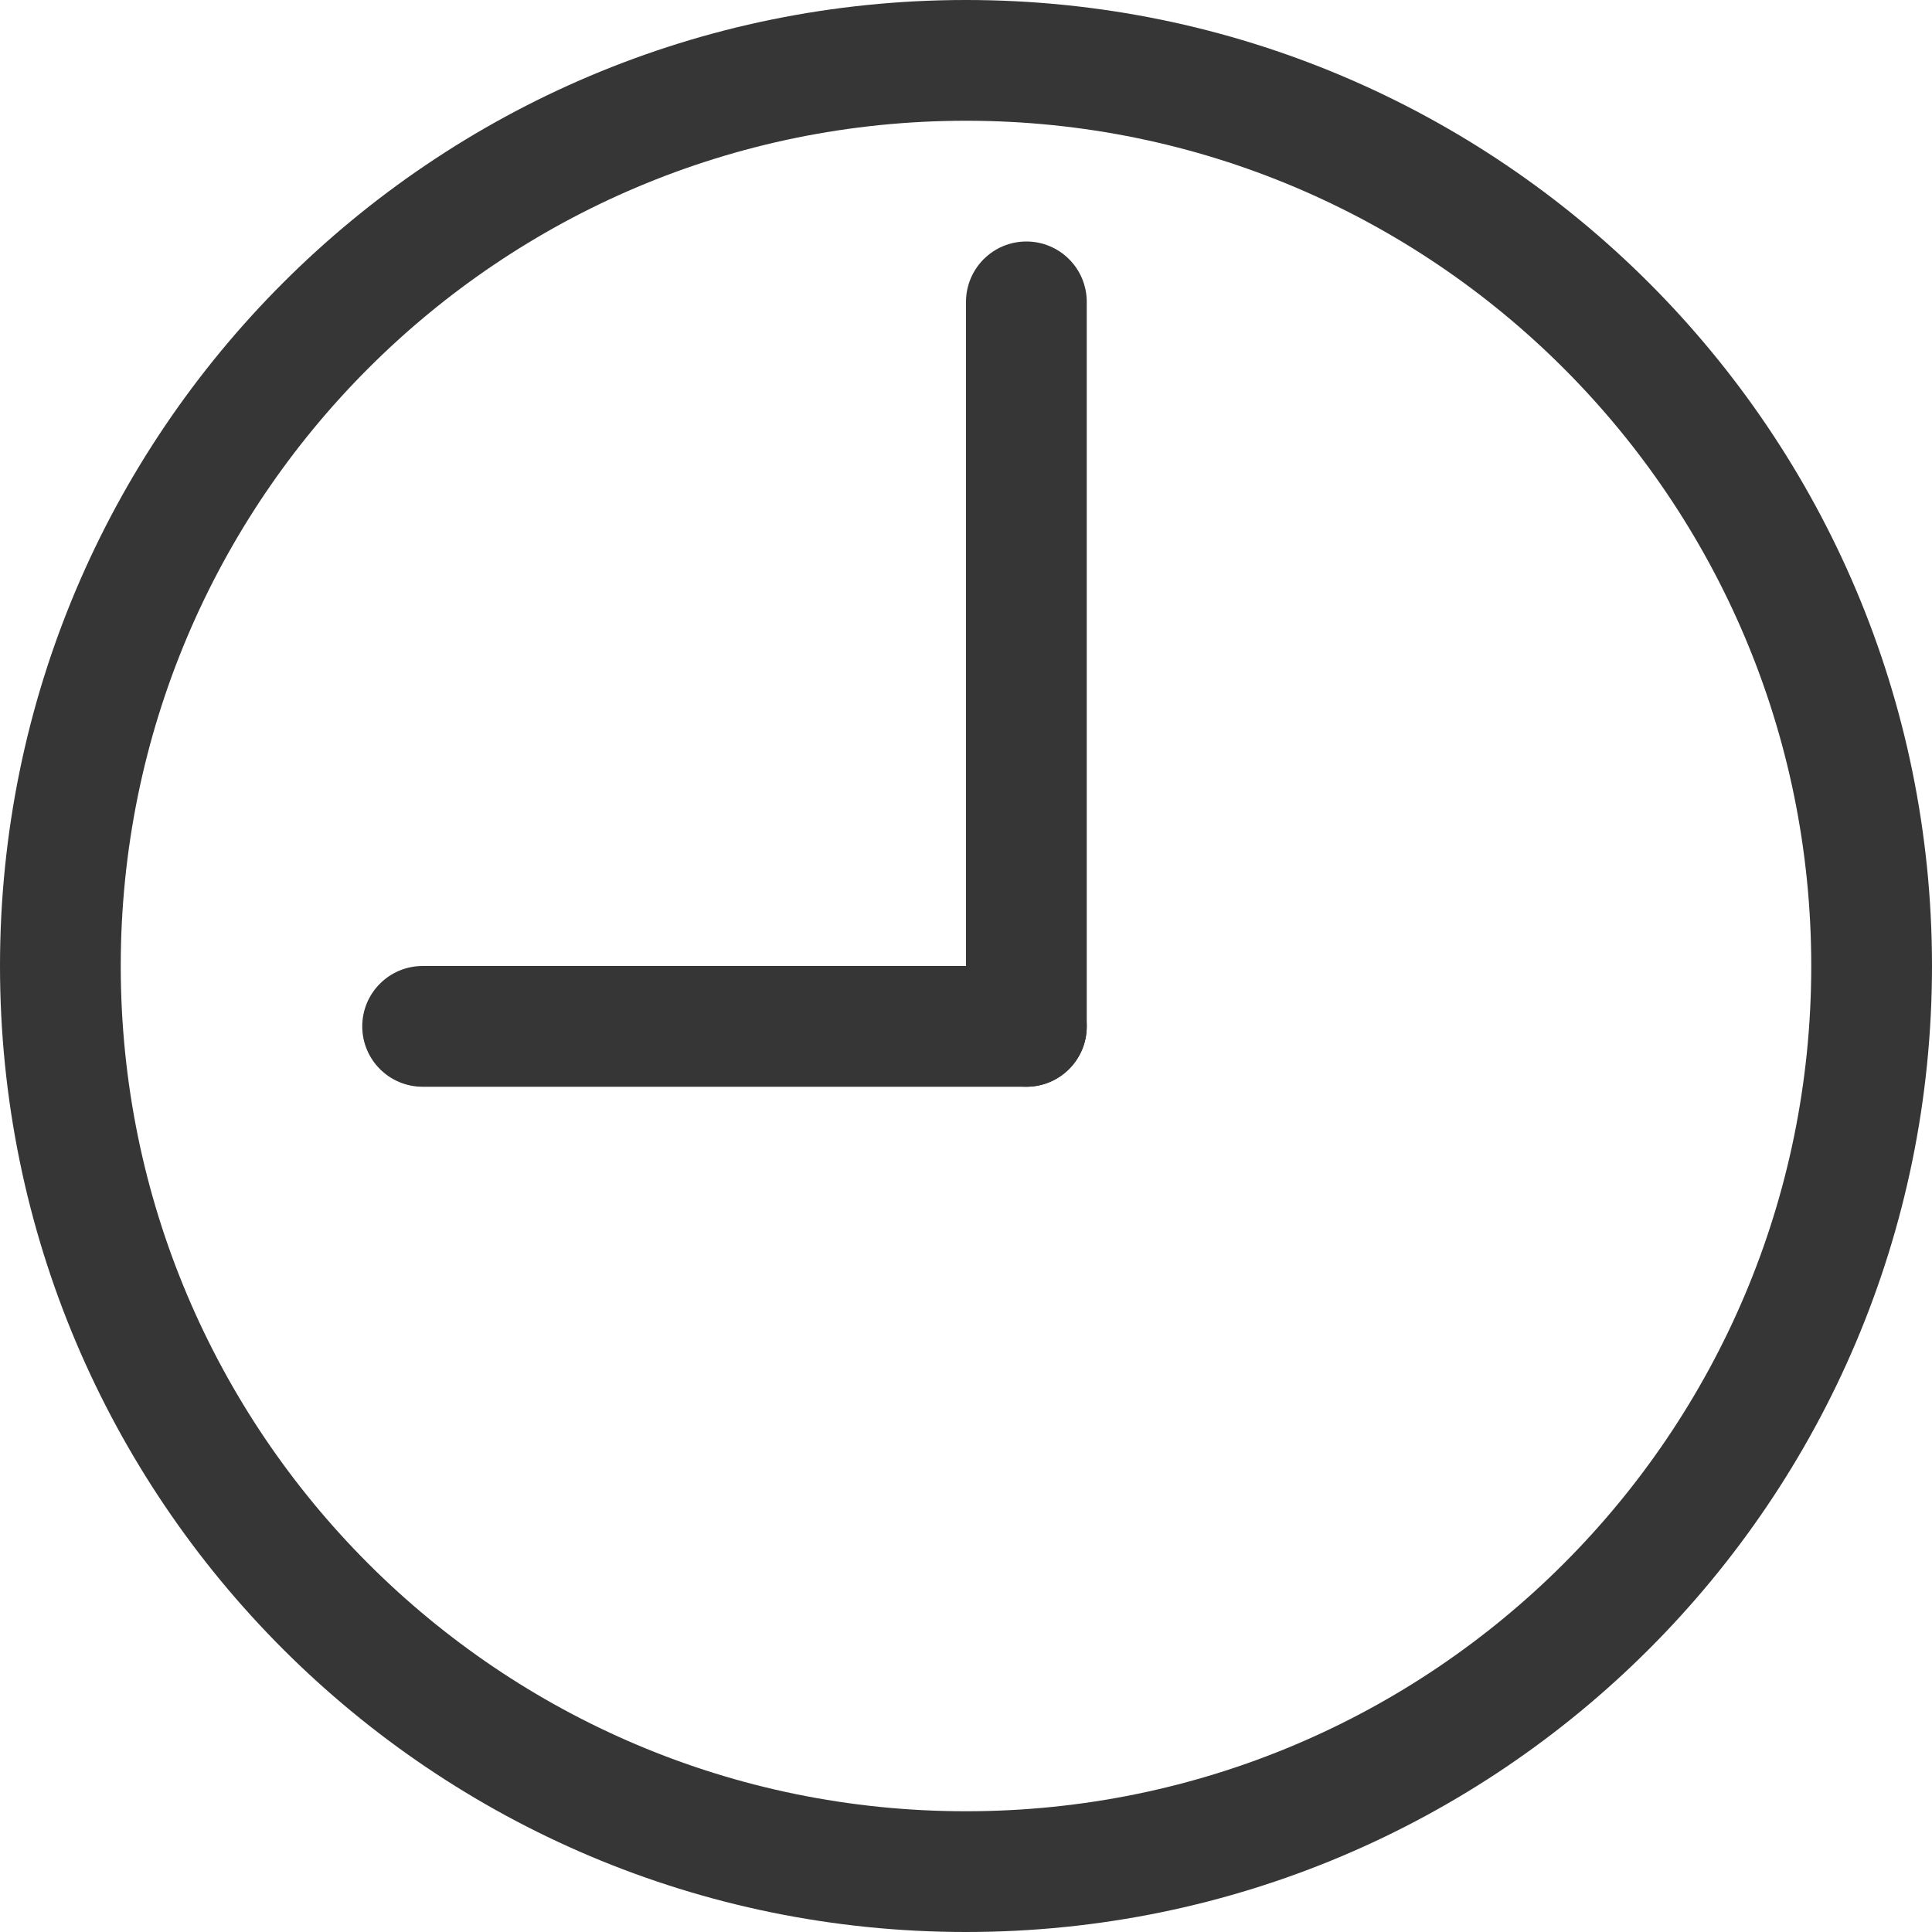
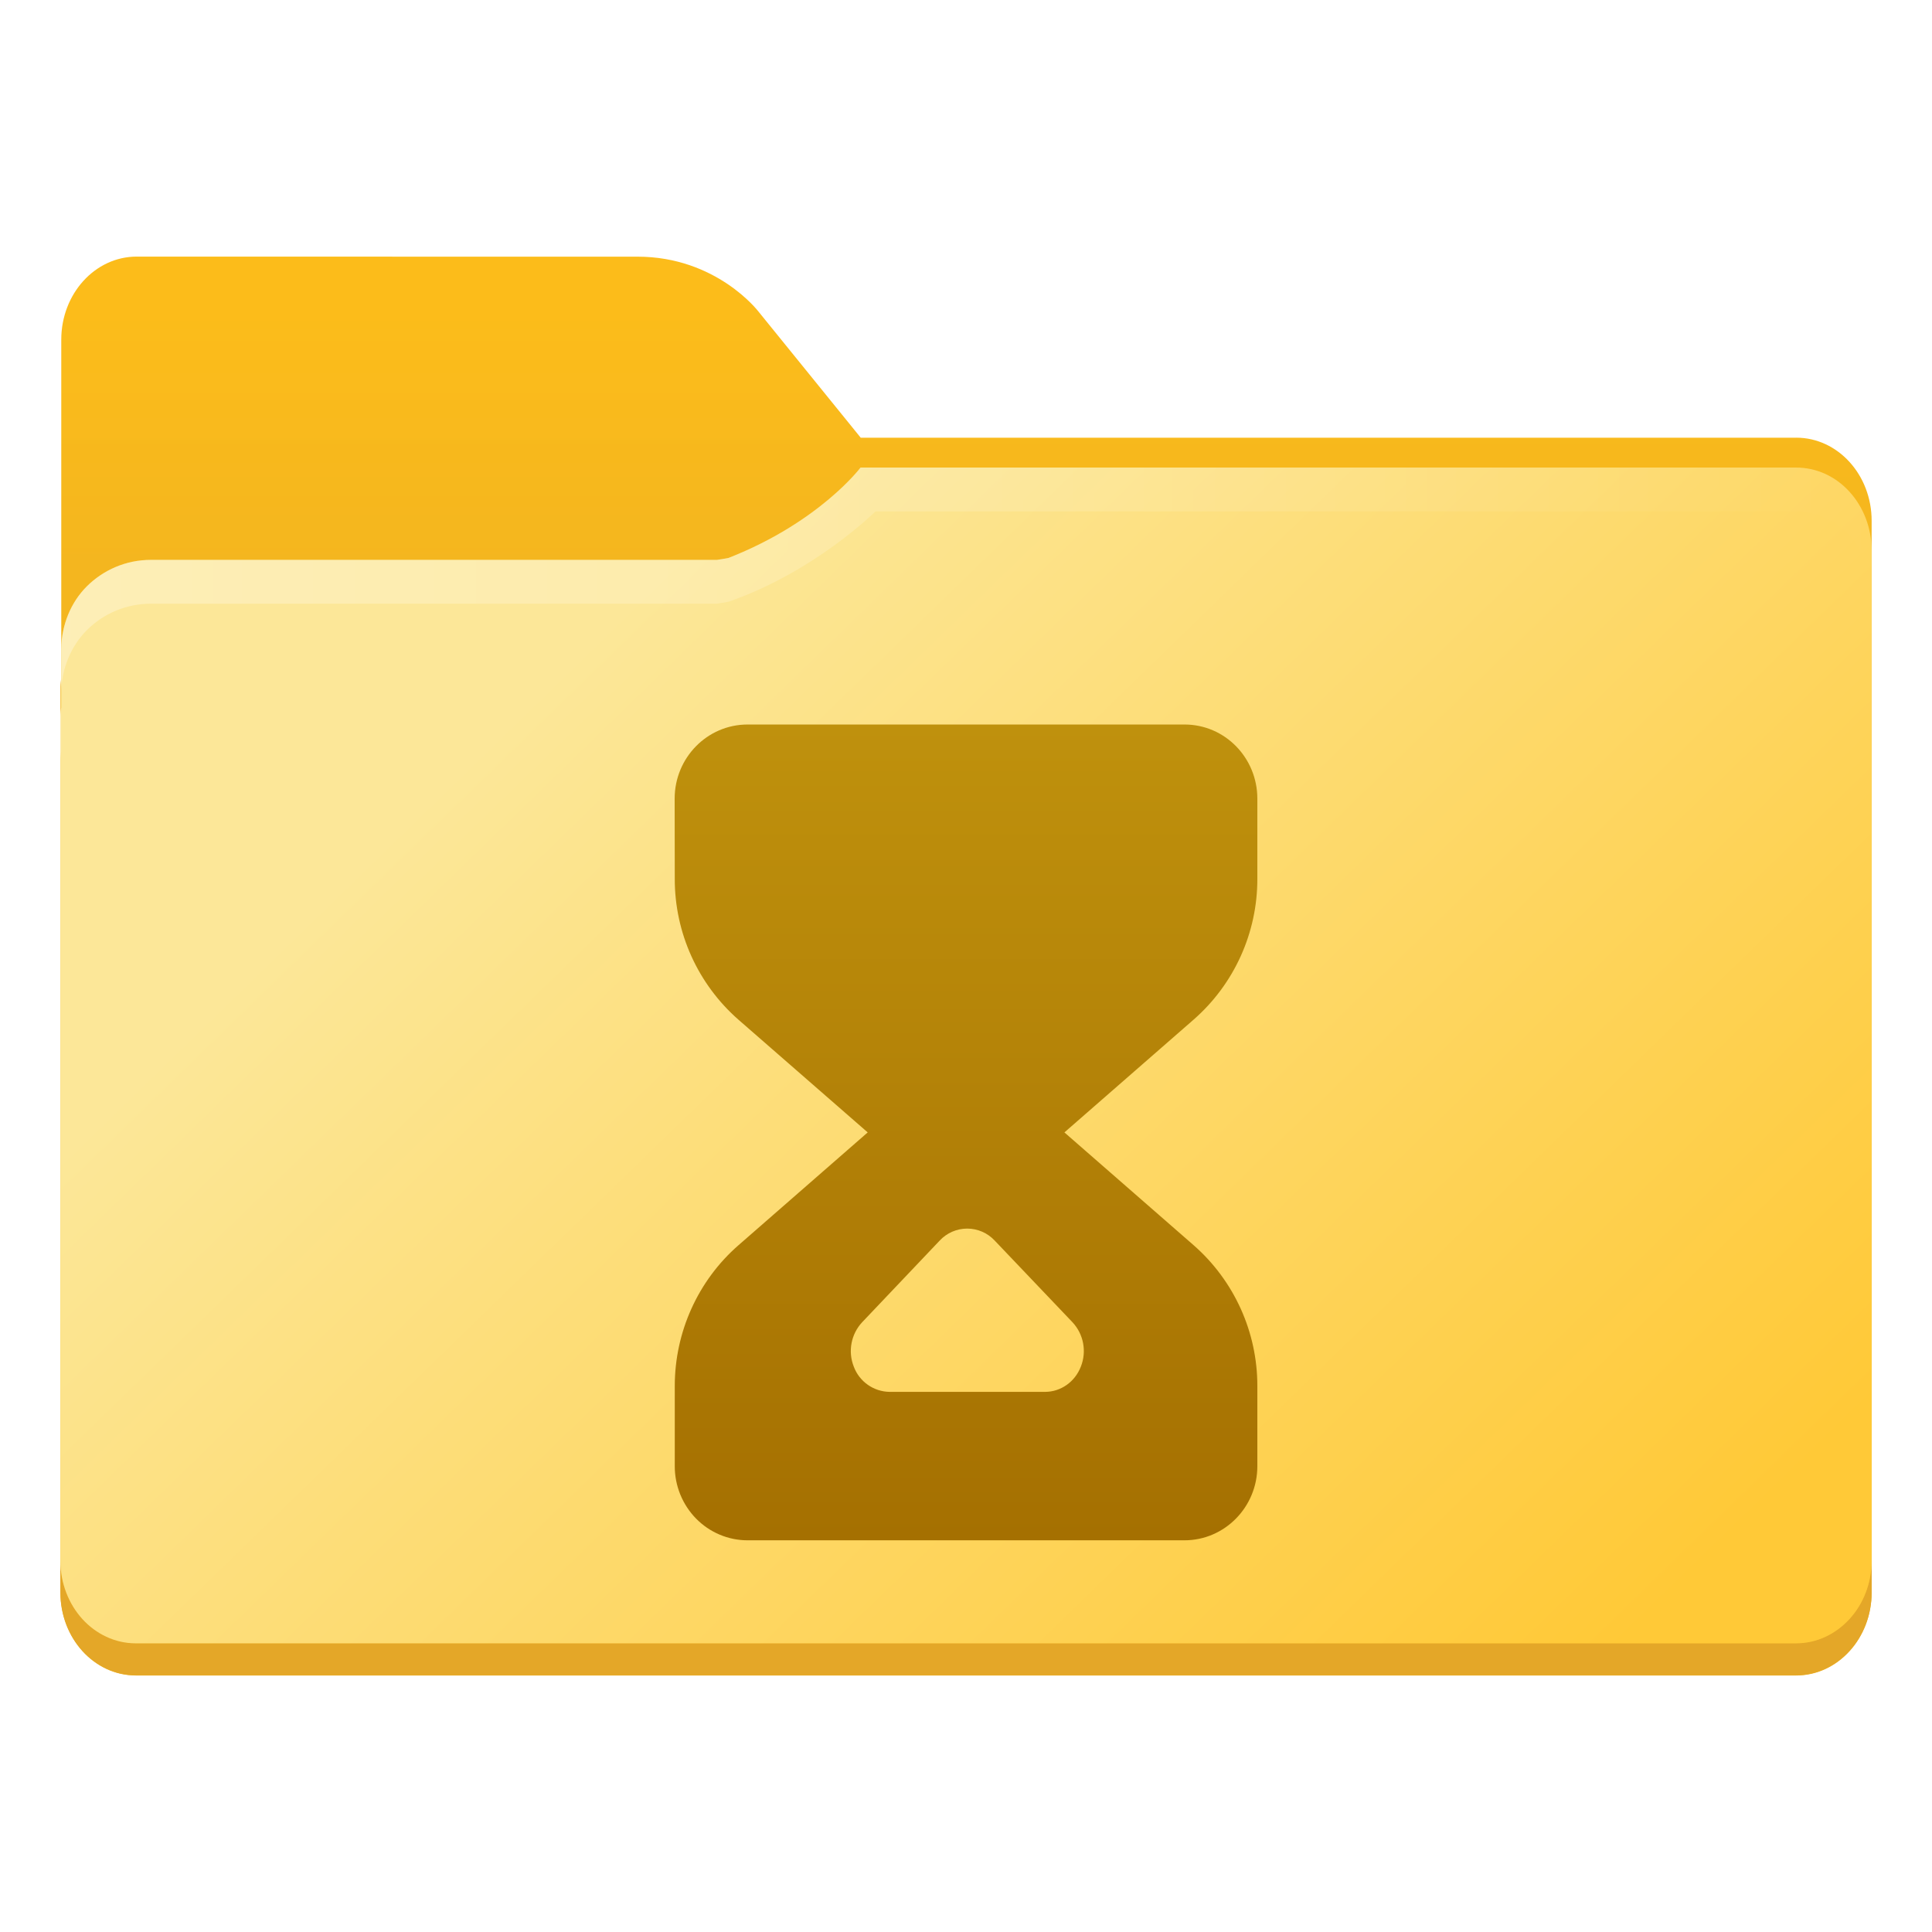
- <svg xmlns="http://www.w3.org/2000/svg" width="16" height="16" version="1.1">
+ <svg xmlns="http://www.w3.org/2000/svg" width="64" height="64" version="1.1" viewBox="0 0 16.933 16.933">
  <defs>
-     <style id="current-color-scheme" type="text/css">.ColorScheme-Text { color:#363636; }</style>
+     <style type="text/css" />
+     <linearGradient id="linearGradient1093" x1="8.202" x2="8.202" y1="5.556" y2="13.493" gradientTransform="matrix(.90071 0 0 .90071 .84066 1.3404)" gradientUnits="userSpaceOnUse">
+       <stop stop-color="#bf910d" offset="0" />
+       <stop stop-color="#a57001" offset="1" />
+     </linearGradient>
+     <linearGradient id="linearGradient1911" x1="25.085" x2="25.085" y1="24.031" y2="26.412" gradientTransform="translate(-17.897 -21.385)" gradientUnits="userSpaceOnUse">
+       <stop stop-color="#fcbc19" stop-opacity=".996" offset="0" />
+       <stop stop-color="#f4b61f" offset="1" />
+     </linearGradient>
+     <linearGradient id="linearGradient4625" x1=".529" x2="16.404" y1="5.066" y2="5.066" gradientTransform="translate(-4.75e-6)" gradientUnits="userSpaceOnUse">
+       <stop stop-color="#b78815" offset="0" />
+       <stop stop-color="#e2b24b" stop-opacity="0" offset="1" />
+     </linearGradient>
+     <linearGradient id="linearGradient1951" x1="100" x2="133.19" y1="17.453" y2="51.606" gradientTransform="matrix(.26458 0 0 .26458 -20.108 -.13539)" gradientUnits="userSpaceOnUse">
+       <stop stop-color="#fce798" offset="0" />
+       <stop stop-color="#ffc937" offset="1" />
+     </linearGradient>
+     <linearGradient id="linearGradient11110" x1=".529" x2="16.404" y1="5.381" y2="5.381" gradientUnits="userSpaceOnUse">
+       <stop stop-color="#fff" offset="0" />
+       <stop stop-color="#fff" stop-opacity="0" offset="1" />
+     </linearGradient>
  </defs>
-   <g style="fill:currentColor" class="ColorScheme-Text">
-     <path d="m8 0a8 8 0 0 0-8 8 8 8 0 0 0 8 8 8 8 0 0 0 8-8 8 8 0 0 0-8-8zm0 1a7 7 0 0 1 7 7 7 7 0 0 1-7 7 7 7 0 0 1-7-7 7 7 0 0 1 7-7z" />
-     <rect x="8" y="2" width="1" height="7" ry=".5" />
-     <rect transform="rotate(90)" x="8" y="-9" width="1" height="6" ry=".5" />
+   <path d="m1.198 2.249c-0.365 0-0.661 0.326-0.661 0.728v2.964c-0.003 0.026-0.007 0.052-0.007 0.079v7.937c0 0.402 0.296 0.728 0.661 0.728h14.552c0.365 0 0.661-0.326 0.661-0.728v-9.393c0-0.402-0.296-0.728-0.661-0.728v5.16e-4h-8.199l-0.899-1.109s-0.366-0.478-1.058-0.478h-1.323z" color="#000000" color-rendering="auto" dominant-baseline="auto" fill="url(#linearGradient1911)" image-rendering="auto" shape-rendering="auto" solid-color="#000000" stop-color="#000000" style="font-feature-settings:normal;font-variant-alternates:normal;font-variant-caps:normal;font-variant-east-asian:normal;font-variant-ligatures:normal;font-variant-numeric:normal;font-variant-position:normal;font-variation-settings:normal;inline-size:0;isolation:auto;mix-blend-mode:normal;shape-margin:0;shape-padding:0;text-decoration-color:#000000;text-decoration-line:none;text-decoration-style:solid;text-indent:0;text-orientation:mixed;text-transform:none;white-space:normal" />
+   <path d="m8.361 3.836c-0.113 0.002-0.308-0.015-0.52 0.095-0.736 0.379-0.772 0.594-1.557 0.714h-4.961c-0.22 0-0.418 0.089-0.562 0.232-0.139 0.139-0.22 0.333-0.225 0.546v0.278c0.005-0.212 0.086-0.406 0.225-0.546 0.143-0.143 0.342-0.232 0.562-0.232h4.961c0.785-0.12 0.821-0.335 1.557-0.714 0.211-0.111 0.407-0.093 0.52-0.095h7.383c0.182 3.65e-4 0.347 0.081 0.467 0.212 0.12 0.132 0.194 0.314 0.194 0.515v-0.278c0-0.201-0.074-0.383-0.194-0.515-0.119-0.131-0.284-0.212-0.467-0.212h-1.165zm-7.825 2.104c-0.003 0.026-0.007 0.052-0.007 0.079v0.278c0-0.027 0.004-0.053 0.007-0.079z" fill="url(#linearGradient4625)" opacity=".001" stroke-width=".265" />
+   <path d="m0.529 13.674v0.282c0 0.201 0.074 0.383 0.193 0.514s0.286 0.213 0.468 0.213h14.552c0.183 0 0.348-0.082 0.468-0.213s0.194-0.313 0.194-0.514v-0.282c0 0.201-0.074 0.383-0.194 0.514-0.12 0.132-0.285 0.213-0.468 0.213h-14.552c-0.183 0-0.348-0.082-0.468-0.213s-0.193-0.313-0.193-0.514z" fill="#e4a729" fill-opacity=".996" stroke-width=".265" />
+   <path d="m7.542 4.098s-0.359 0.479-1.157 0.792c-0.033 0.006-0.065 0.012-0.101 0.017h-4.961c-0.22 0-0.418 0.089-0.562 0.232-0.139 0.139-0.22 0.333-0.225 0.546v0.517c-0.003 0.026-0.007 0.052-0.007 0.079v7.395c0 0.201 0.074 0.383 0.193 0.514s0.286 0.213 0.468 0.213h14.552c0.183 0 0.348-0.082 0.468-0.213s0.194-0.313 0.194-0.514v-8.851c0-0.201-0.074-0.383-0.194-0.515-0.119-0.131-0.284-0.212-0.467-0.212h-7.482z" fill="url(#linearGradient1951)" />
+   <path d="m7.542 4.098s-0.359 0.479-1.157 0.792c-0.033 0.006-0.065 0.012-0.101 0.017h-4.961c-0.22 0-0.418 0.089-0.562 0.232-0.139 0.139-0.22 0.333-0.225 0.546v0.384c0.005-0.212 0.086-0.406 0.225-0.546 0.143-0.143 0.342-0.232 0.562-0.232h4.961c0.036-0.005 0.068-0.011 0.101-0.017 0.759-0.263 1.288-0.792 1.288-0.792h8.071c0.182 3.704e-4 0.347 0.081 0.467 0.212 0.12 0.132 0.194 0.314 0.194 0.515v-0.384c0-0.201-0.074-0.383-0.194-0.515-0.119-0.131-0.284-0.212-0.467-0.212h-7.482zm-7.006 2.104c-0.003 0.026-0.007 0.052-0.007 0.079v0.384c0-0.027 0.004-0.053 0.007-0.079z" fill="url(#linearGradient11110)" opacity=".3" />
+   <g fill="#5e4aa6" stroke-width=".265">
+     <circle cx="-330.35" cy="-328.38" r="0" />
+     <circle cx="-312.11" cy="-326.25" r="0" />
+     <circle cx="-306.02" cy="-333.07" r="0" />
+     <circle cx="-308.84" cy="-326.01" r="0" />
+     <circle cx="-328.8" cy="-330.45" r="0" />
  </g>
+   <g transform="translate(.000295 -.00032978)" fill="#5e4aa6" stroke-width=".265">
+     <circle cx="-330.35" cy="-328.38" r="0" />
+     <circle cx="-312.11" cy="-326.25" r="0" />
+     <circle cx="-306.02" cy="-333.07" r="0" />
+     <circle cx="-308.84" cy="-326.01" r="0" />
+     <circle cx="-328.8" cy="-330.45" r="0" />
+   </g>
+   <path d="m5.913 7c0-0.359 0.286-0.65 0.639-0.65h3.83c0.353 0 0.638 0.291 0.638 0.65v0.702a1.636 1.636 0 0 1-0.558 1.234l-1.133 0.989 1.133 0.989a1.638 1.638 0 0 1 0.558 1.234v0.702c0 0.358-0.286 0.65-0.639 0.65h-3.829c-0.17 0-0.332-0.069-0.451-0.19a0.656 0.656 0 0 1-0.187-0.46v-0.702c0-0.474 0.204-0.925 0.558-1.234l1.133-0.989-1.133-0.988a1.638 1.638 0 0 1-0.558-1.234zm1.644 4.588a0.371 0.371 0 0 0-0.074 0.39 0.34 0.34 0 0 0 0.314 0.221h1.362c0.138 0 0.262-0.087 0.314-0.221a0.37 0.37 0 0 0-0.074-0.39l-0.681-0.715a0.329 0.329 0 0 0-0.482 0z" fill="url(#linearGradient1093)" stroke-width=".007" p-id="3624" />
</svg>
